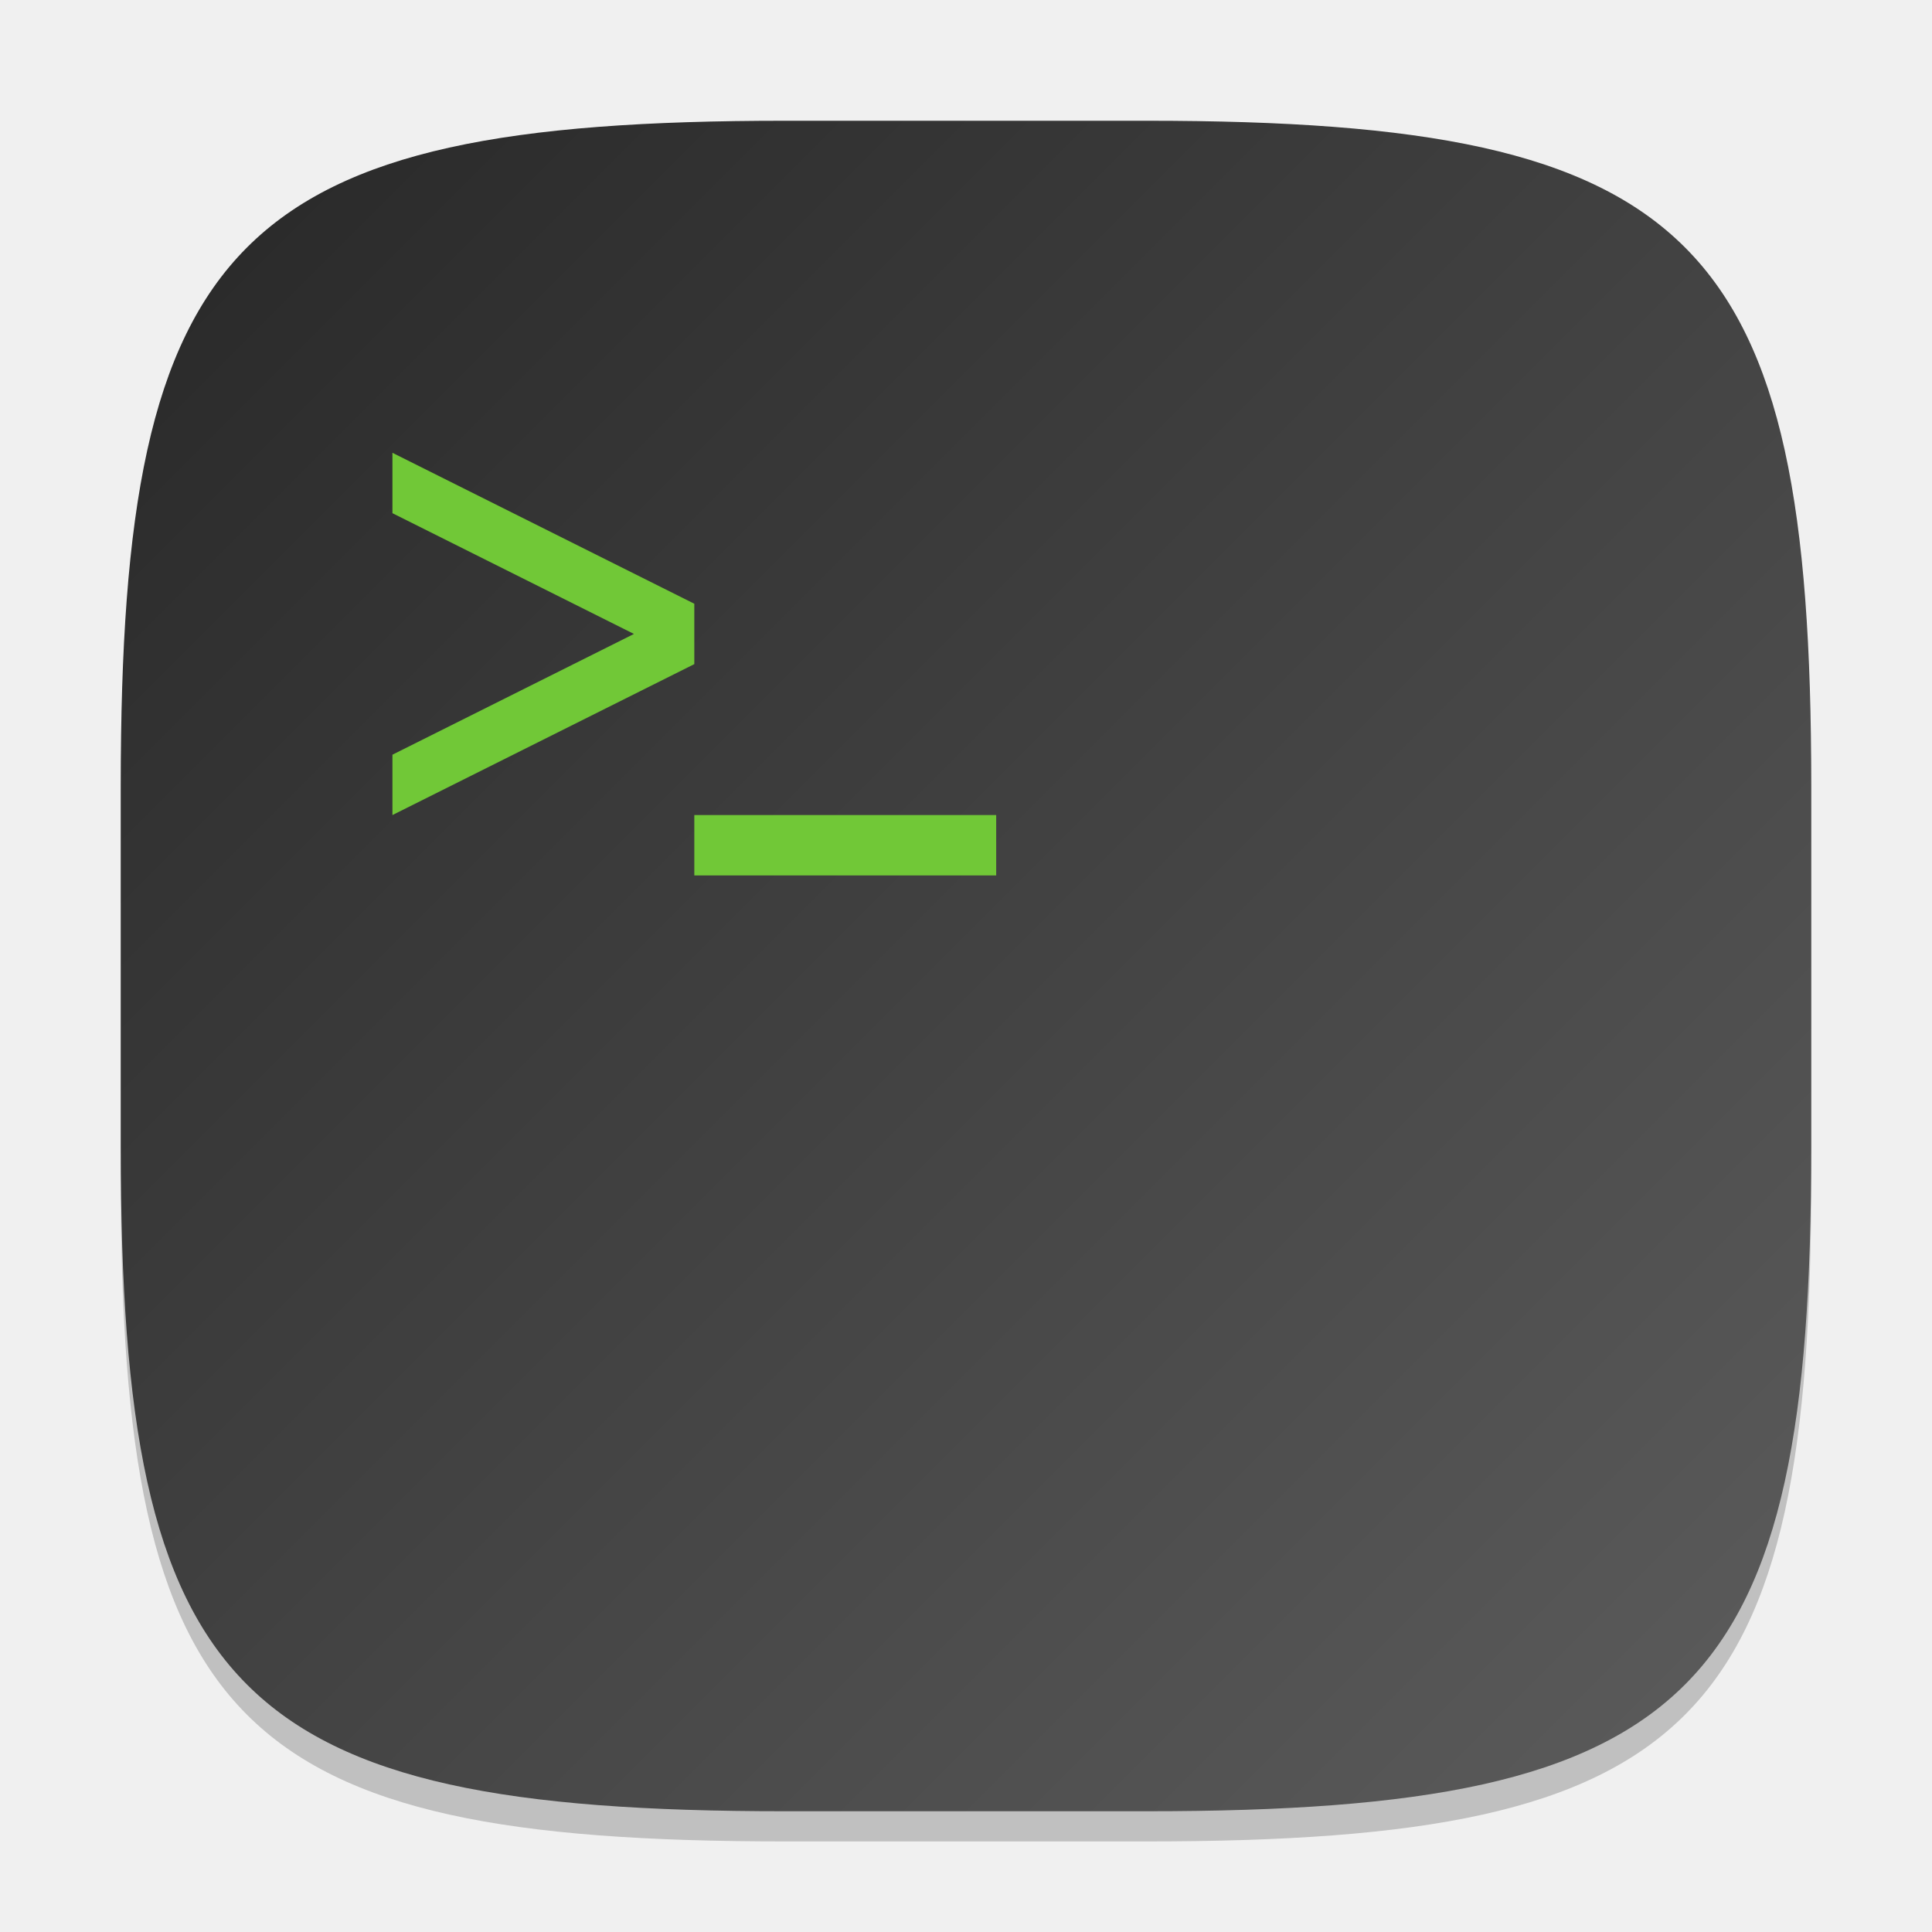
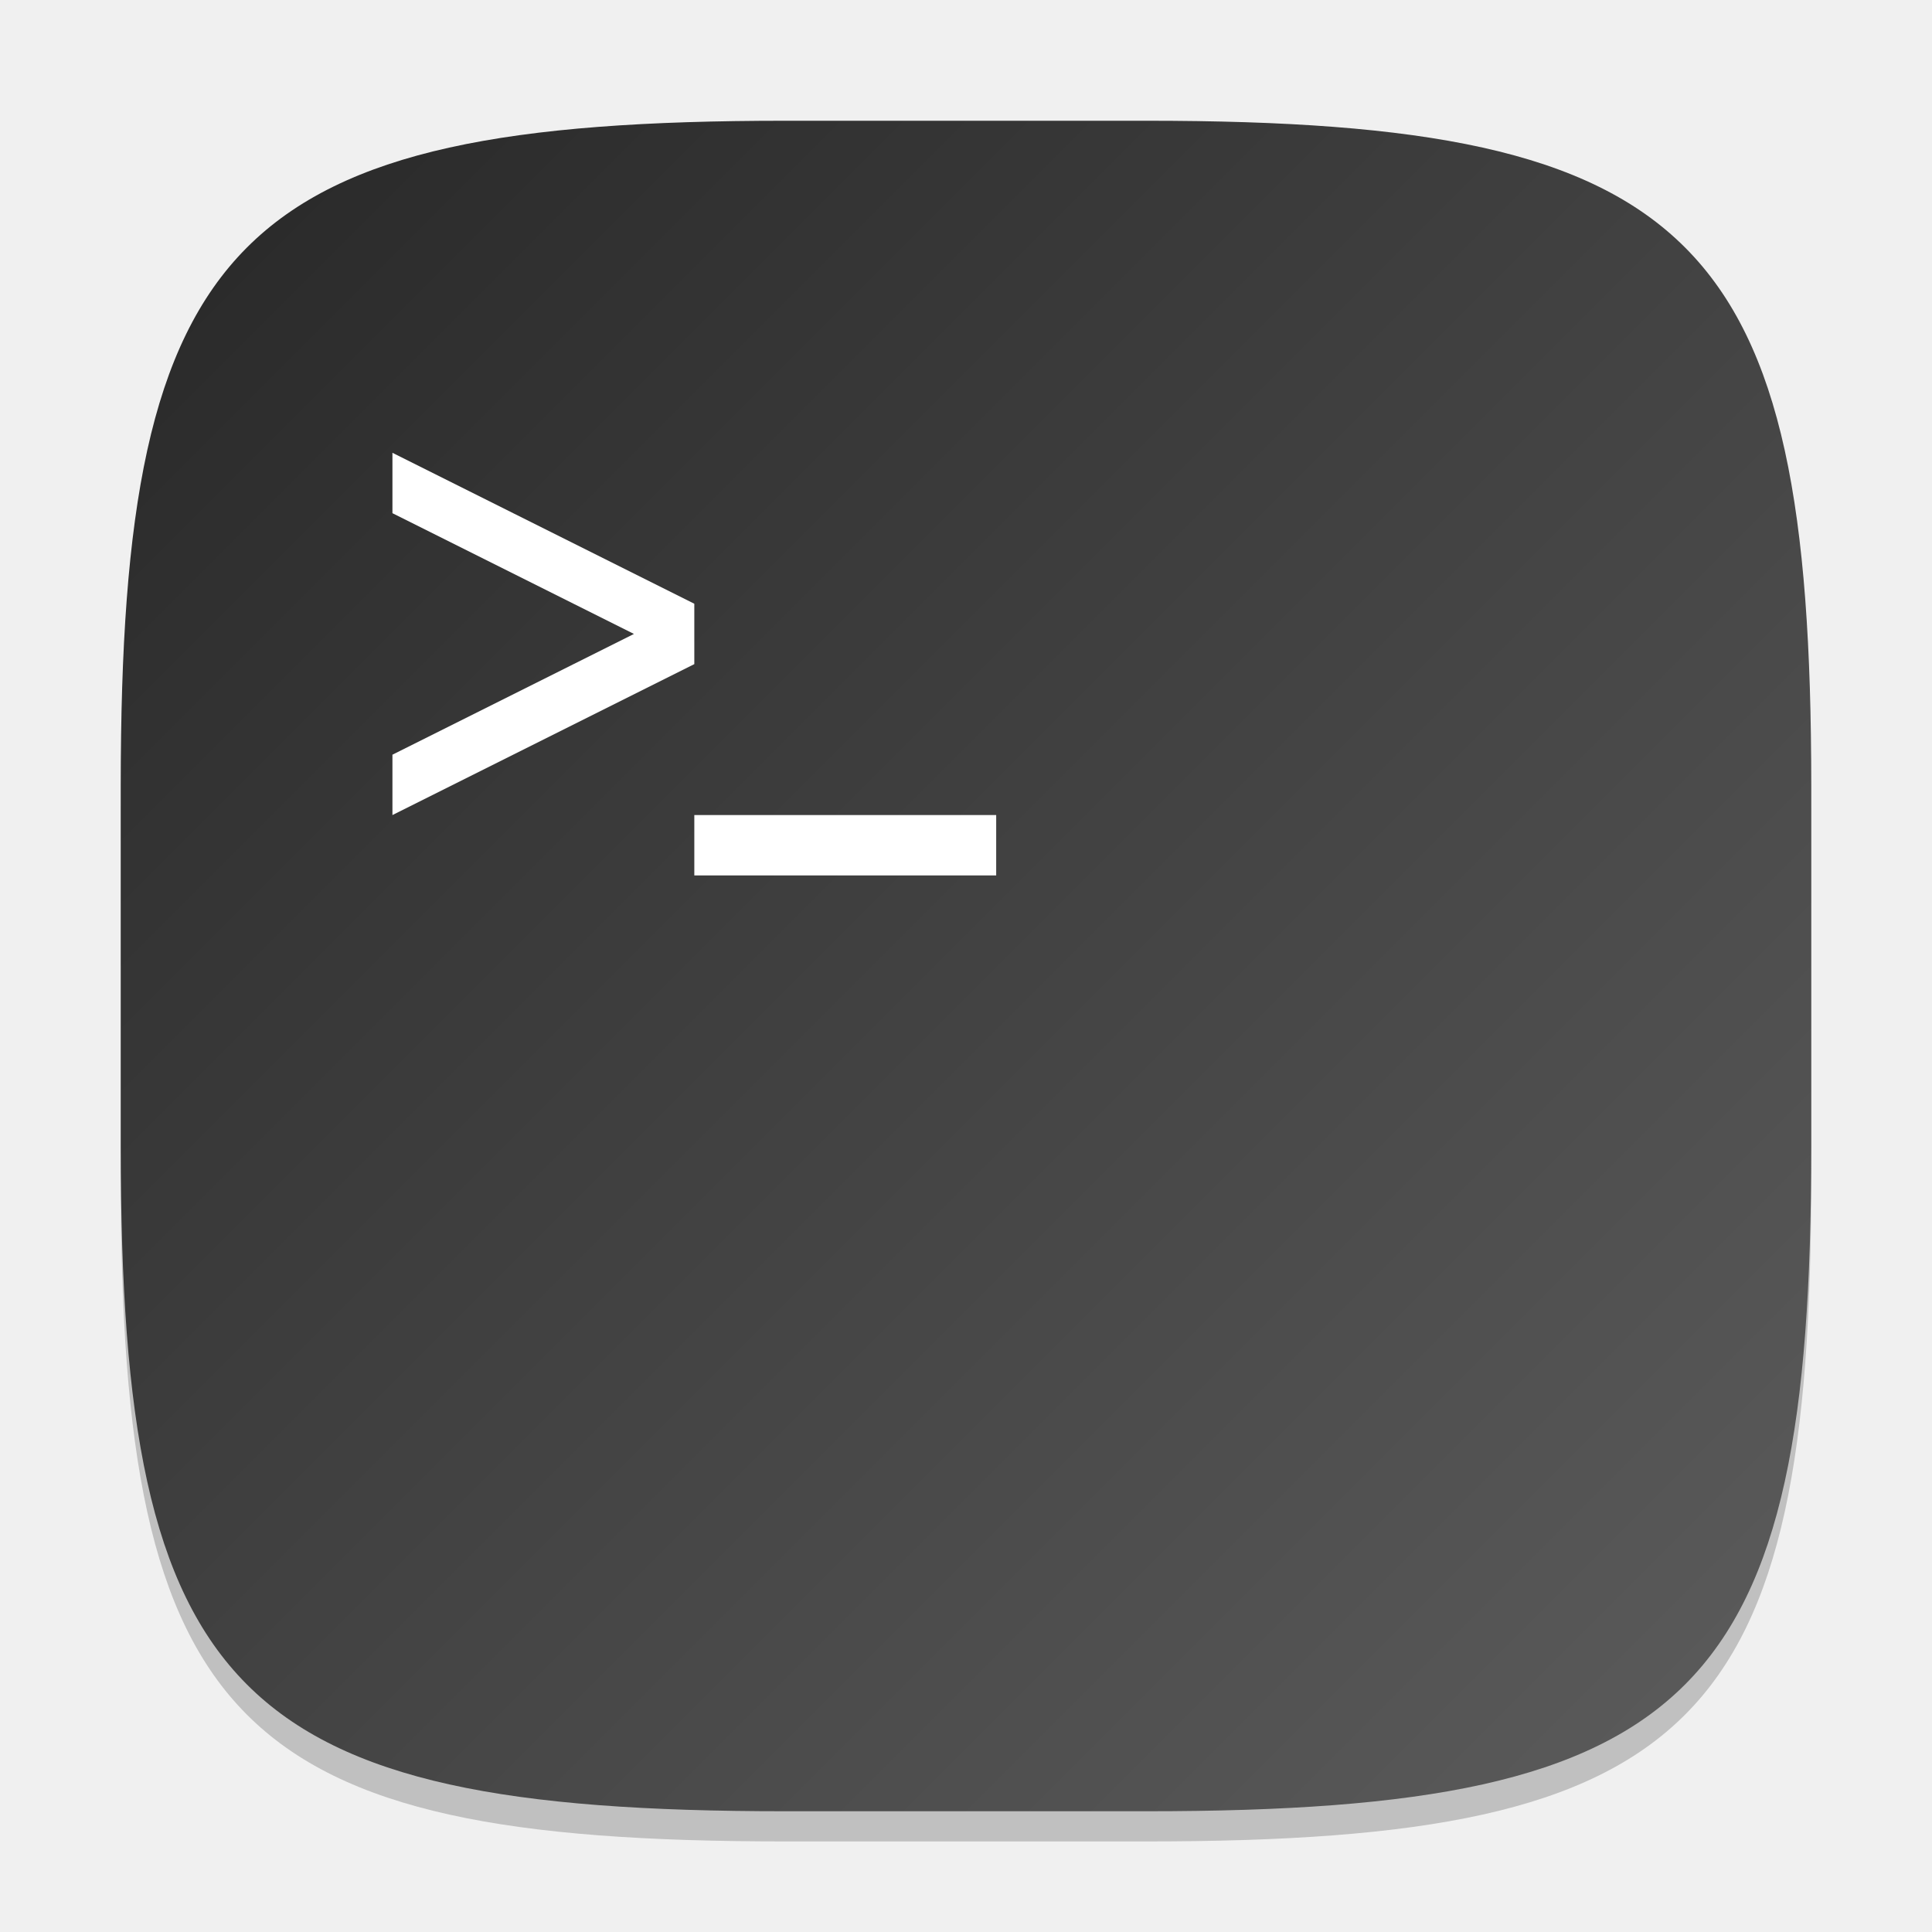
<svg xmlns="http://www.w3.org/2000/svg" xmlns:xlink="http://www.w3.org/1999/xlink" width="64" height="64" viewBox="0 0 64 64" version="1.1" id="svg5">
  <defs id="defs2">
    <linearGradient xlink:href="#4852" id="linearGradient3500" x1="2" y1="2" x2="30" y2="30" gradientUnits="userSpaceOnUse" gradientTransform="scale(2)" />
    <linearGradient id="4852">
      <stop style="stop-color:#272727;stop-opacity:1;" offset="0" id="stop14555" />
      <stop style="stop-color:#5d5d5d;stop-opacity:1;" offset="1" id="stop14557" />
    </linearGradient>
  </defs>
  <path d="M 26,5 C 7.798,5 4,8.88 4,27 V 39 C 4,57.12 7.798,61 26,61 H 38 C 56.202,61 60,57.12 60,39 V 27 C 60,8.88 56.202,5 38,5" style="opacity:0.2;fill:#000000;stroke-width:2;stroke-linecap:round;stroke-linejoin:round" id="path563" />
  <path id="path530" style="fill:url(#linearGradient3500);fill-opacity:1.0;stroke-width:2;stroke-linecap:round;stroke-linejoin:round" d="M 26 4 C 7.798 4 4 7.88 4 26 L 4 38 C 4 56.12 7.798 60 26 60 L 38 60 C 56.202 60 60 56.12 60 38 L 60 26 C 60 7.88 56.202 4 38 4 L 26 4 z " />
-   <path d="M 13,15 V 17 l 8,4 -8,4 v 2 L 23,22 V 20 Z M 23,27 v 2 h 10 v -2 z" style="fill:#71c837;stroke-width:1.669;fill-opacity:1" id="path14734" />
+   <path d="M 13,15 V 17 l 8,4 -8,4 v 2 L 23,22 V 20 Z M 23,27 v 2 h 10 v -2 z" style="fill:#ffffff;stroke-width:1.669;fill-opacity:1" id="path14734" />
</svg>
